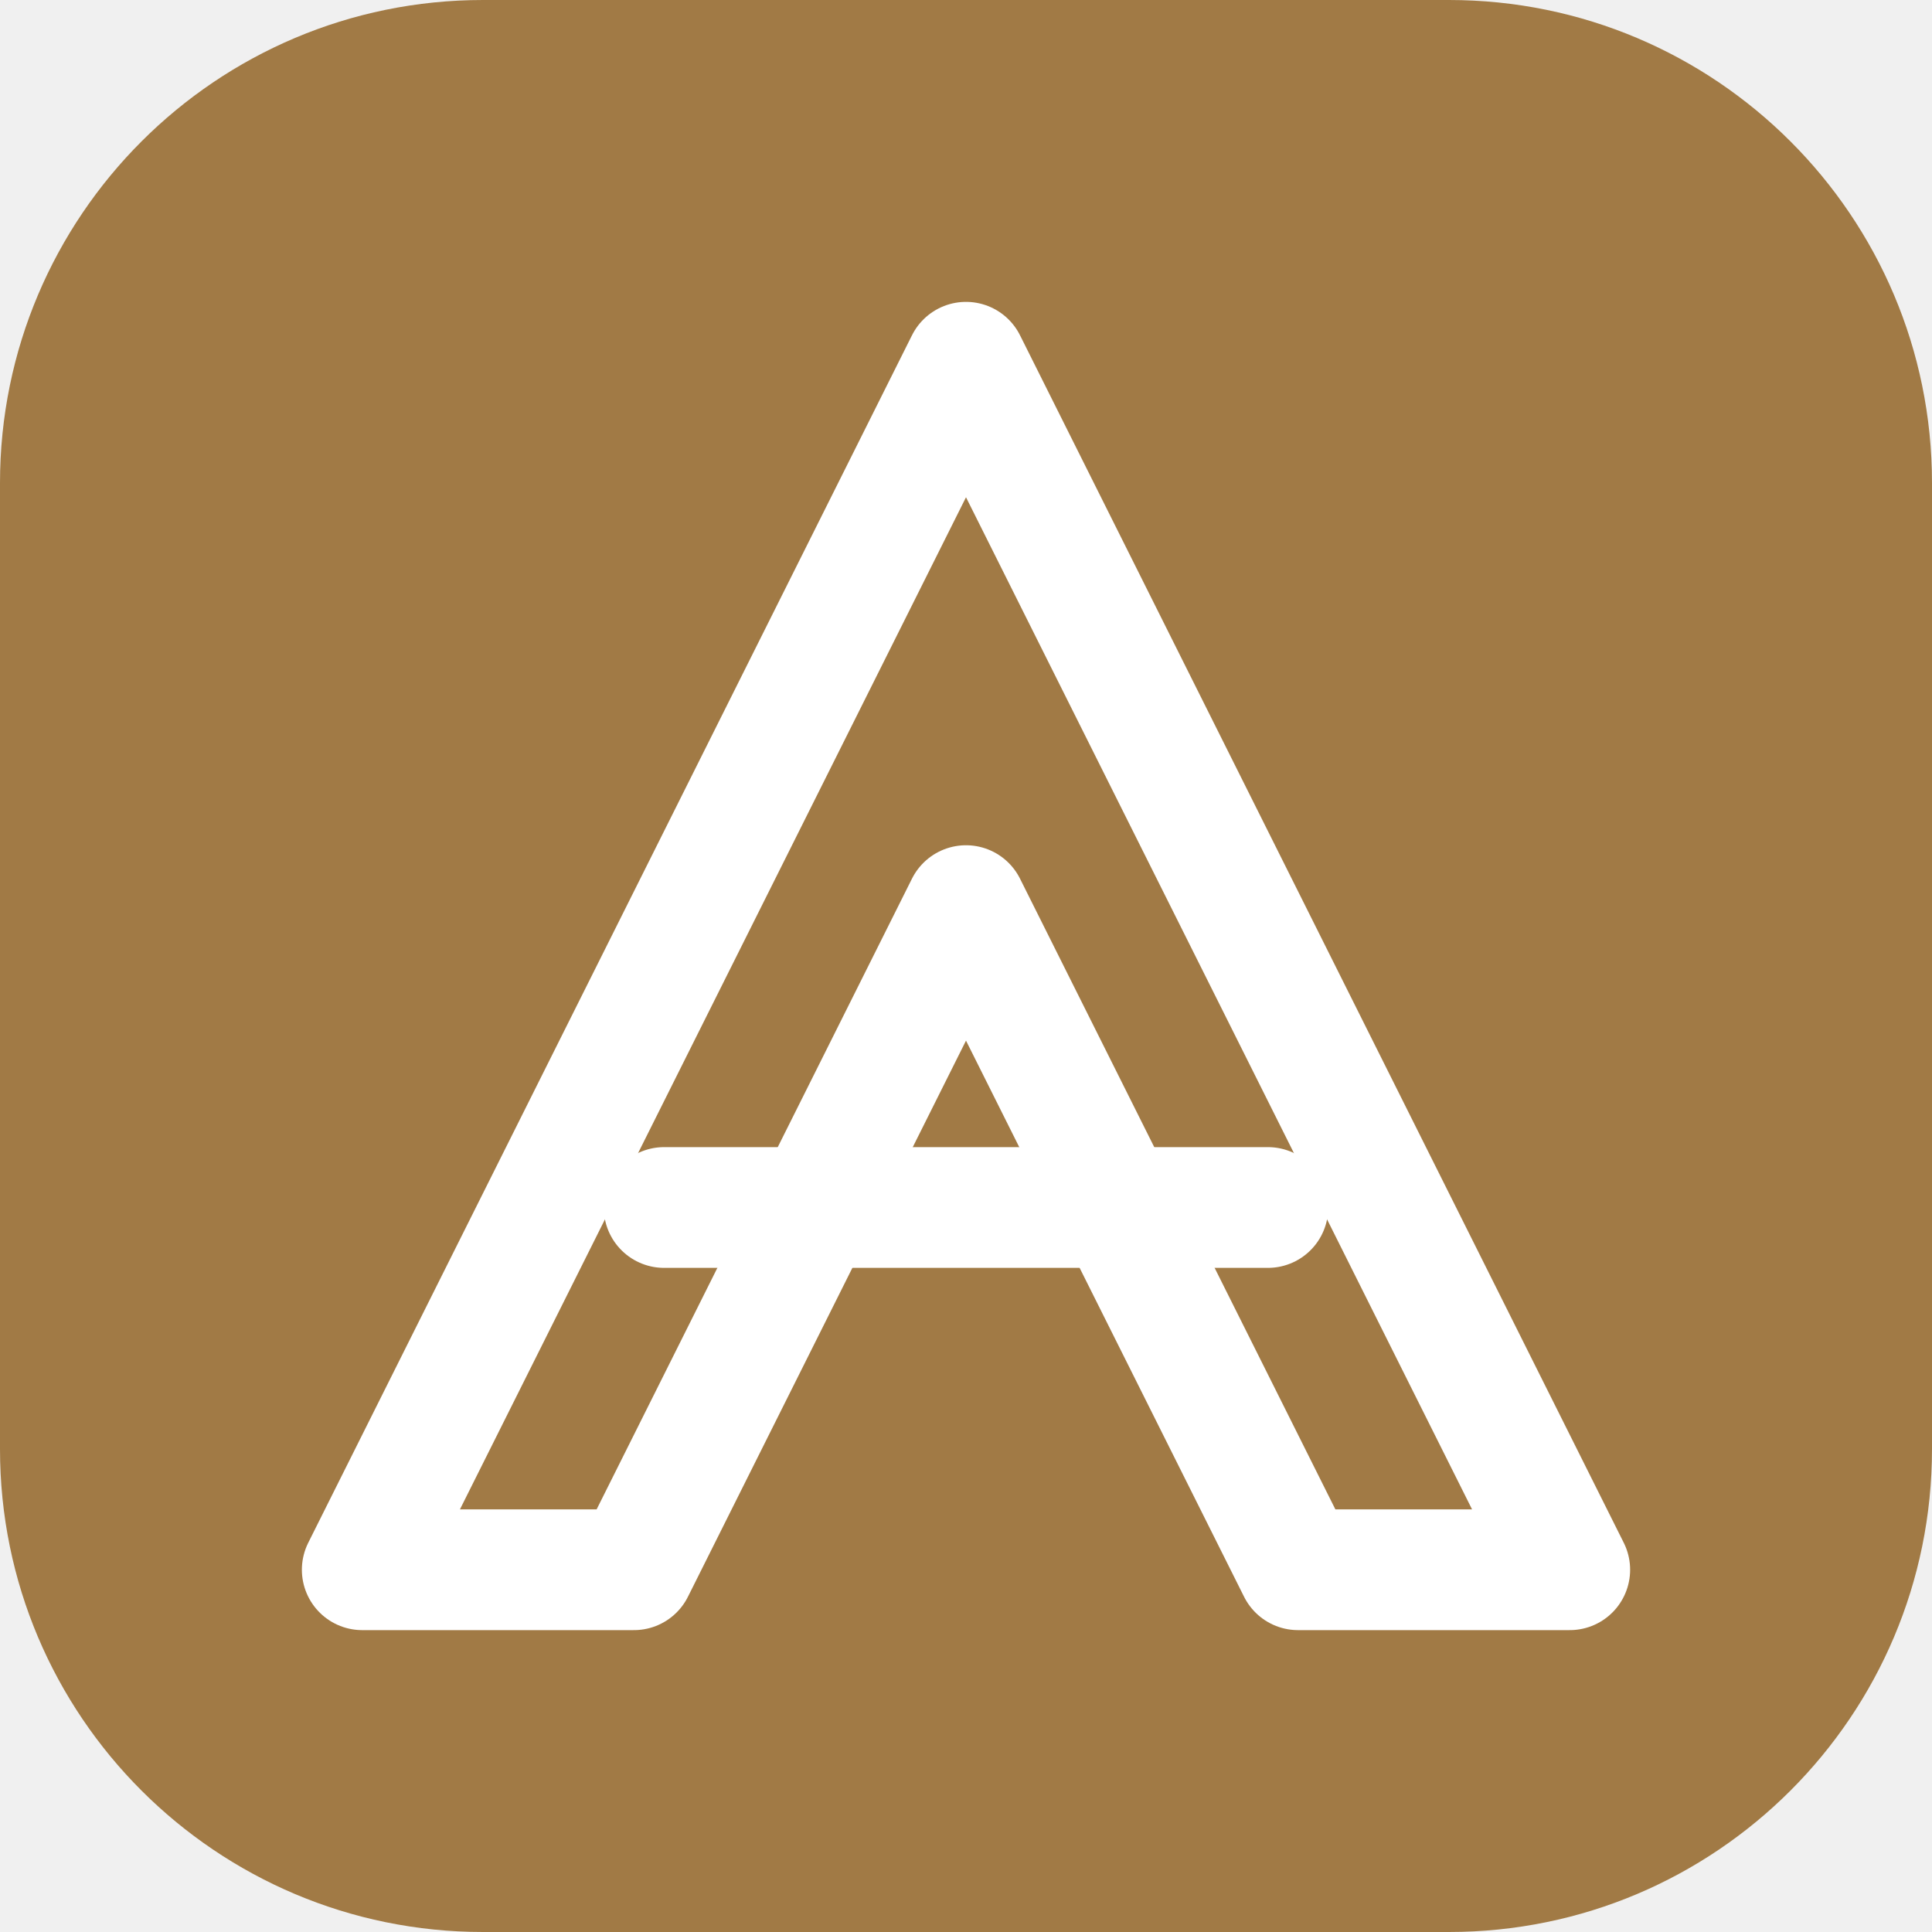
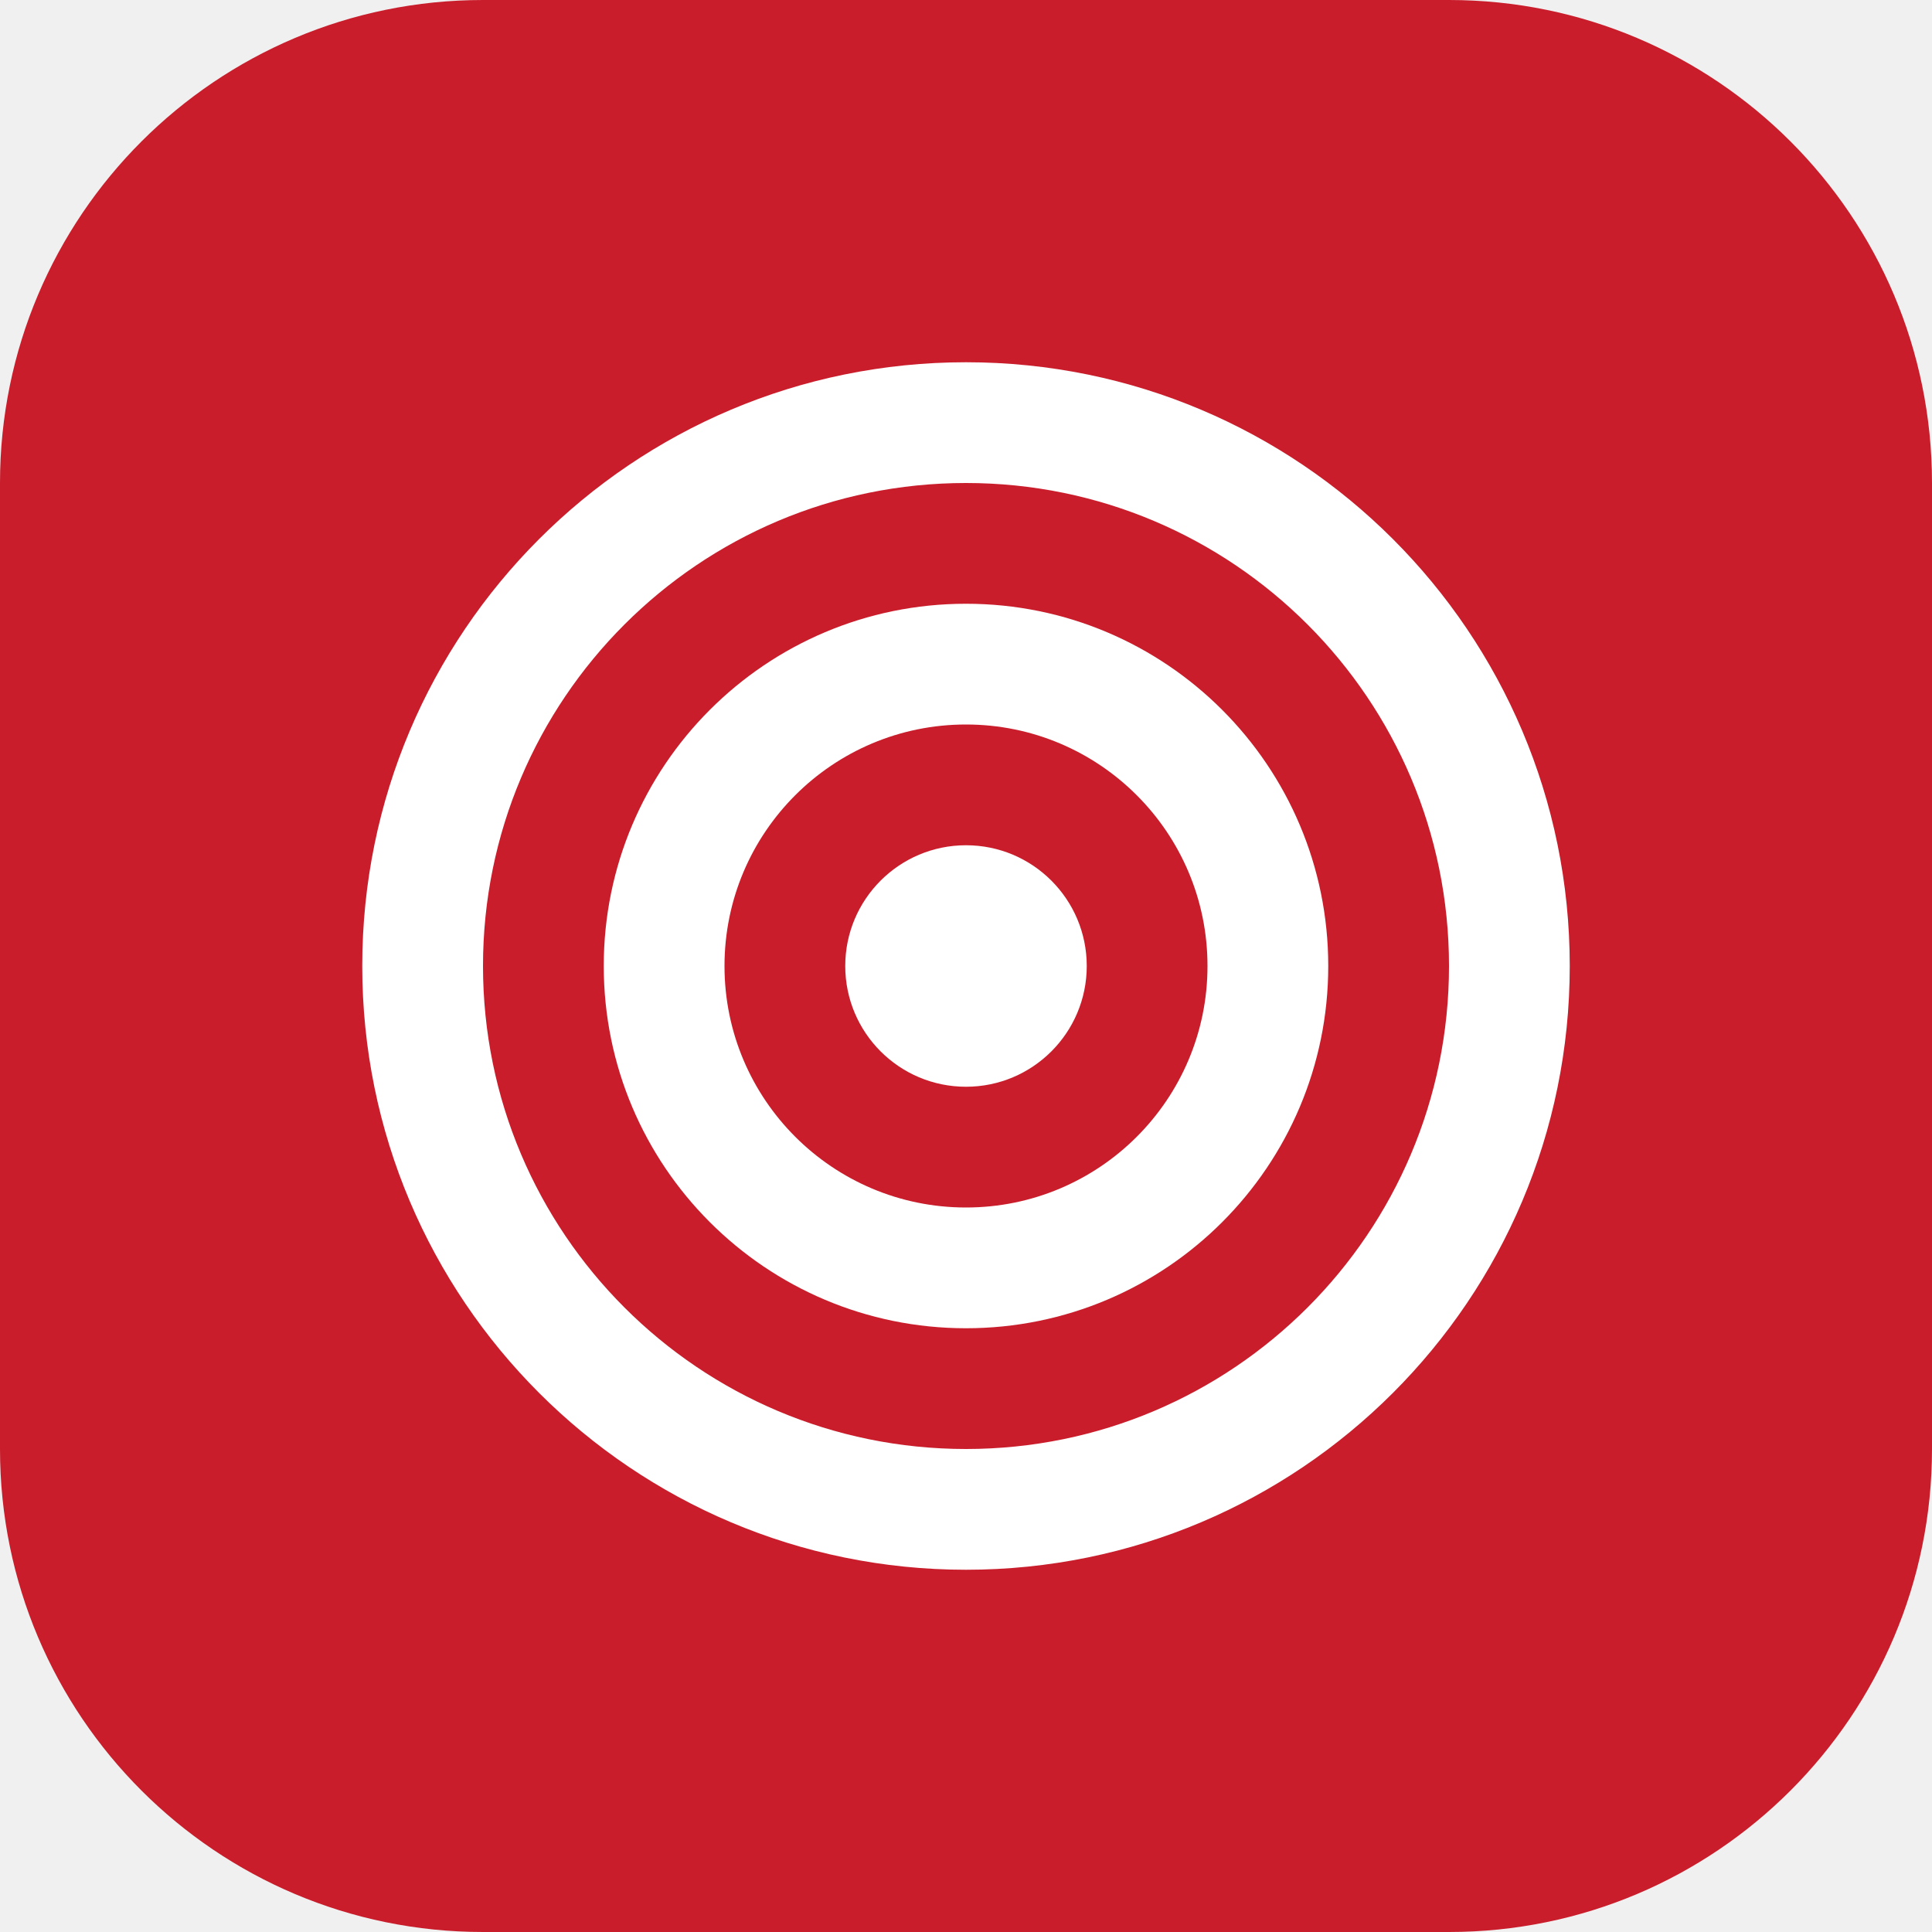
<svg xmlns="http://www.w3.org/2000/svg" viewBox="0 0 32 32">
-   <rect width="32" height="32" rx="8" fill="hsl(35 40% 45%)" />
-   <path d="M16 6L6 26H10.5L16 15L21.5 26H26L16 6Z" fill="none" stroke="white" stroke-width="2" stroke-linejoin="round" />
-   <path d="M11 20H21" fill="none" stroke="white" stroke-width="2" stroke-linecap="round" />
+   <rect width="32" height="32" rx="8" fill="hsl(355, 75%, 45%)" />
+   <path d="M16 6C10.477 6 6 10.477 6 16C6 21.523 10.477 26 16 26C21.523 26 26 21.523 26 16C26 10.477 21.523 6 16 6ZM16 24C11.582 24 8 20.418 8 16C8 11.582 11.582 8 16 8C20.418 8 24 11.582 24 16C24 20.418 20.418 24 16 24Z" fill="white" />
+   <path d="M16 10C12.686 10 10 12.686 10 16C10 19.314 12.686 22 16 22C19.314 22 22 19.314 22 16C22 12.686 19.314 10 16 10ZM16 20C13.791 20 12 18.209 12 16C12 13.791 13.791 12 16 12C18.209 12 20 13.791 20 16C20 18.209 18.209 20 16 20Z" fill="white" />
+   <circle cx="16" cy="16" r="2" fill="white" />
</svg>
